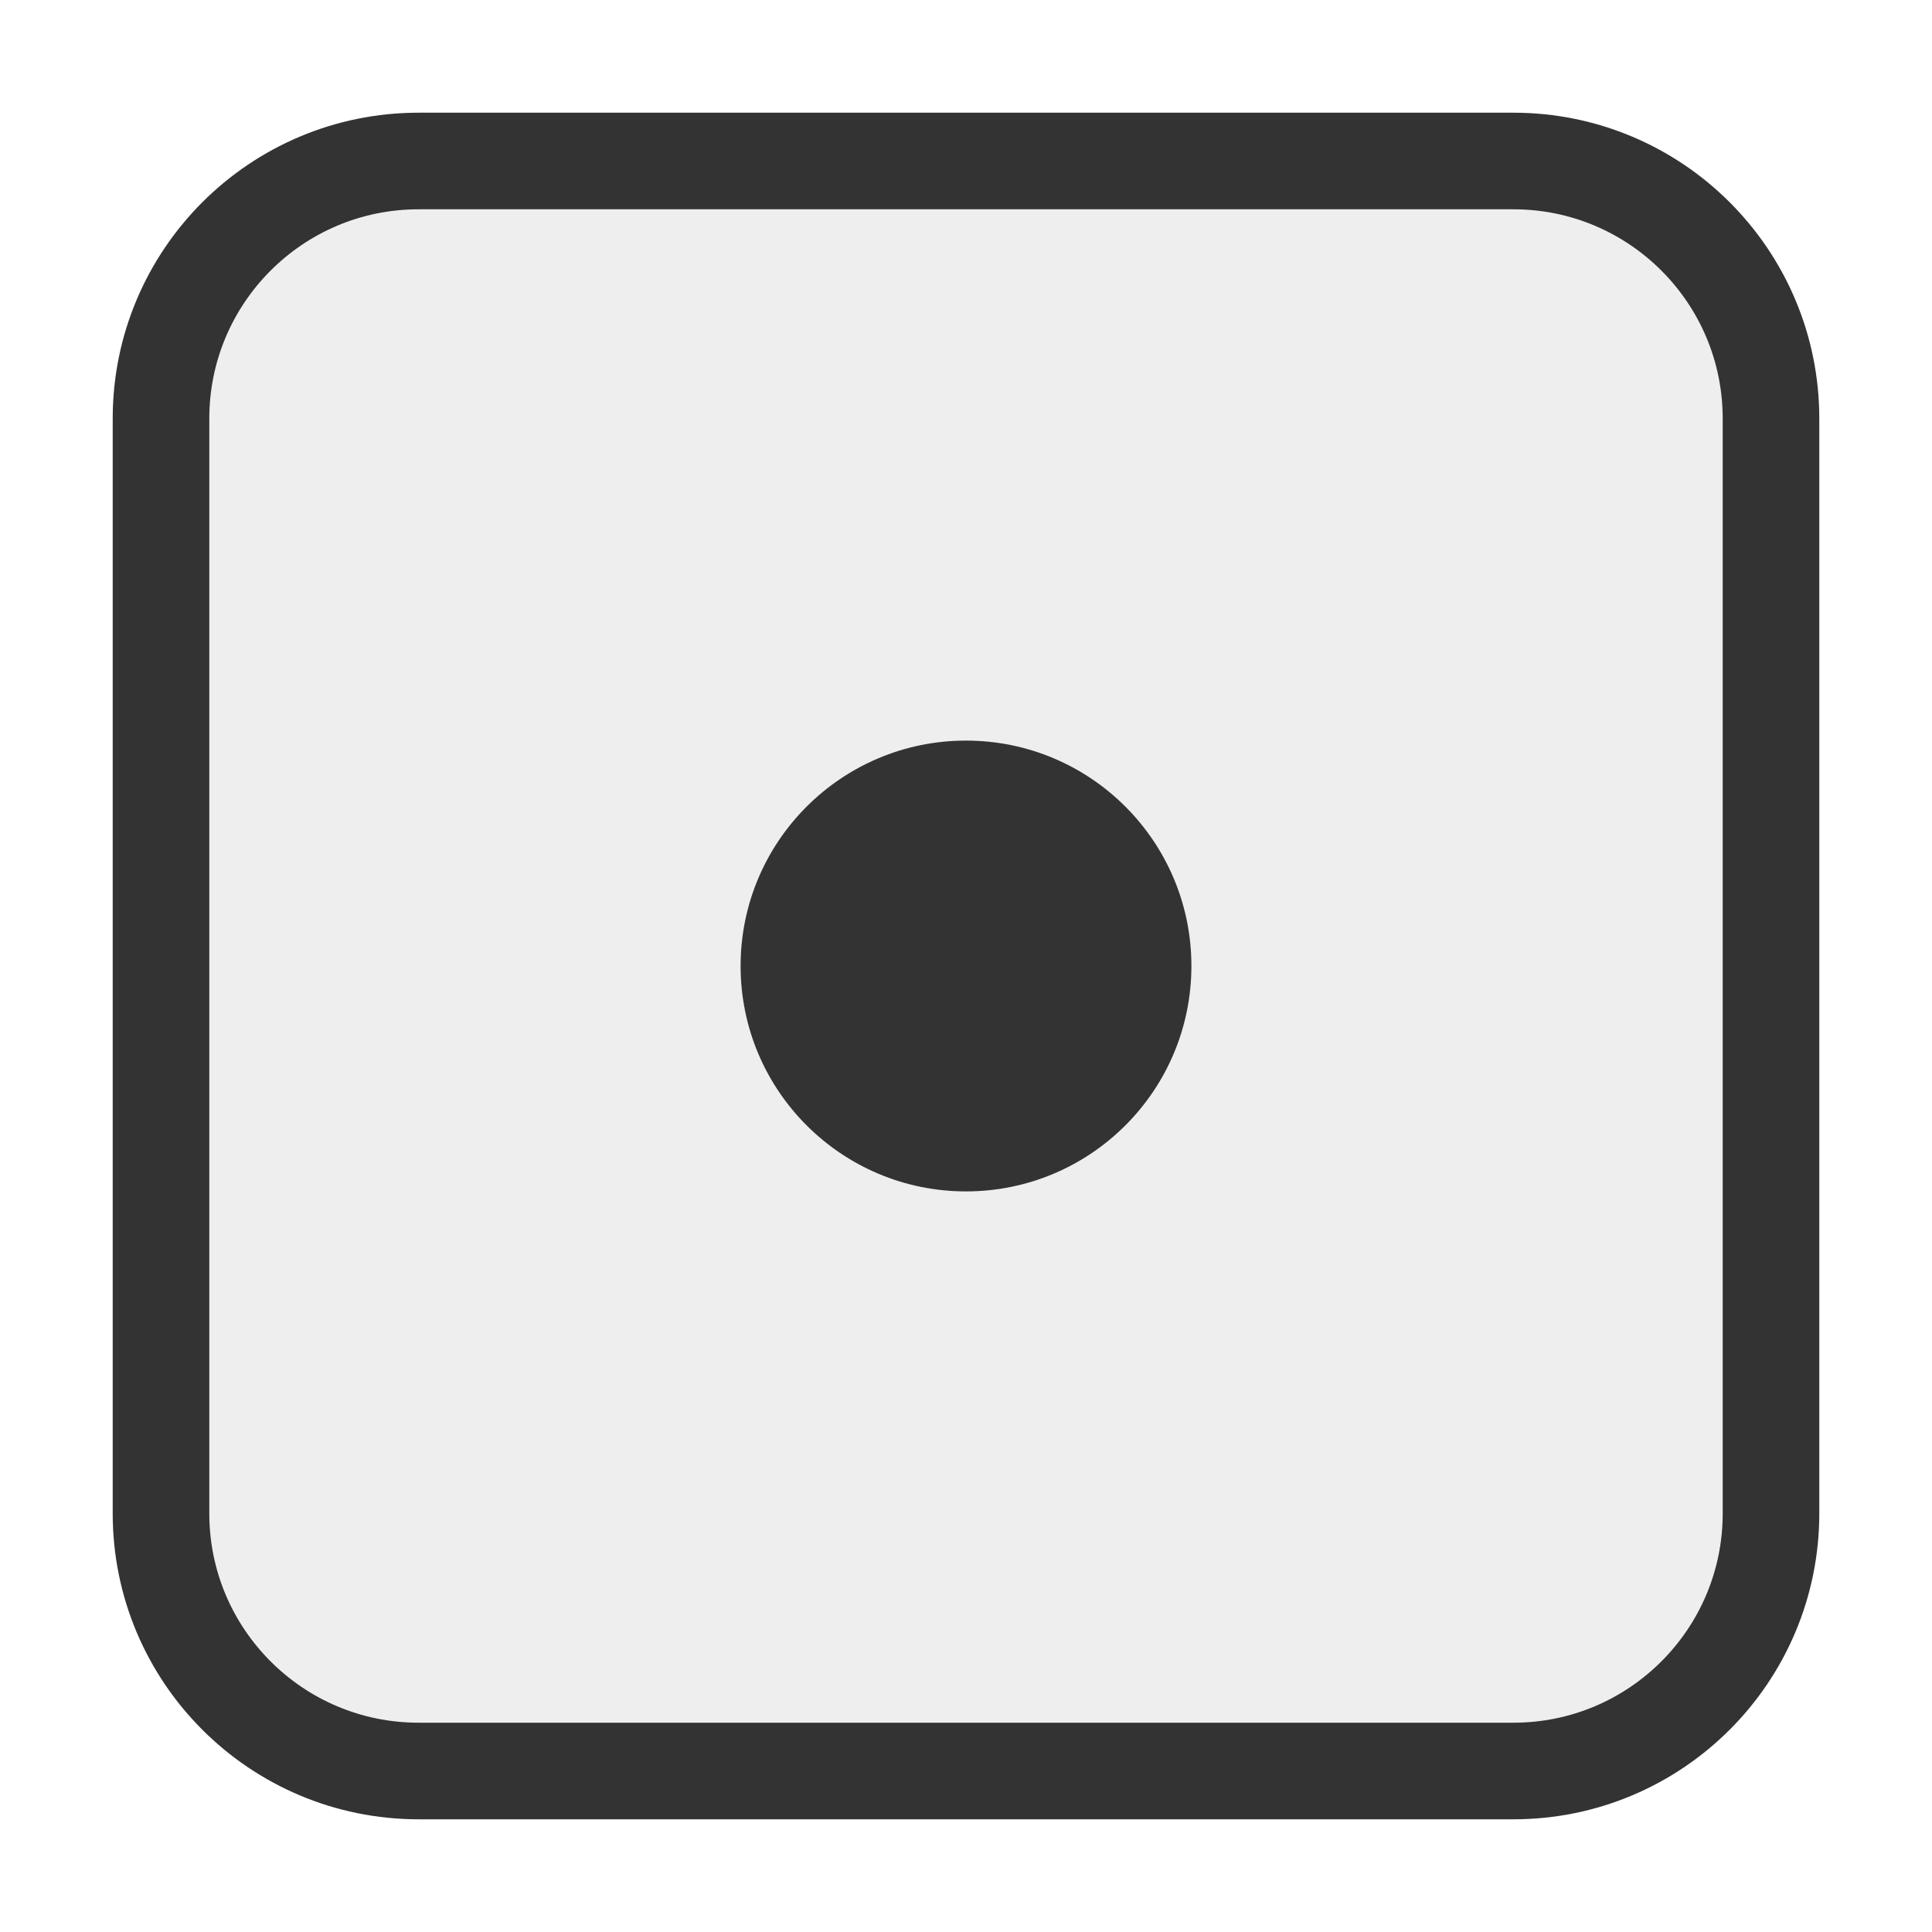
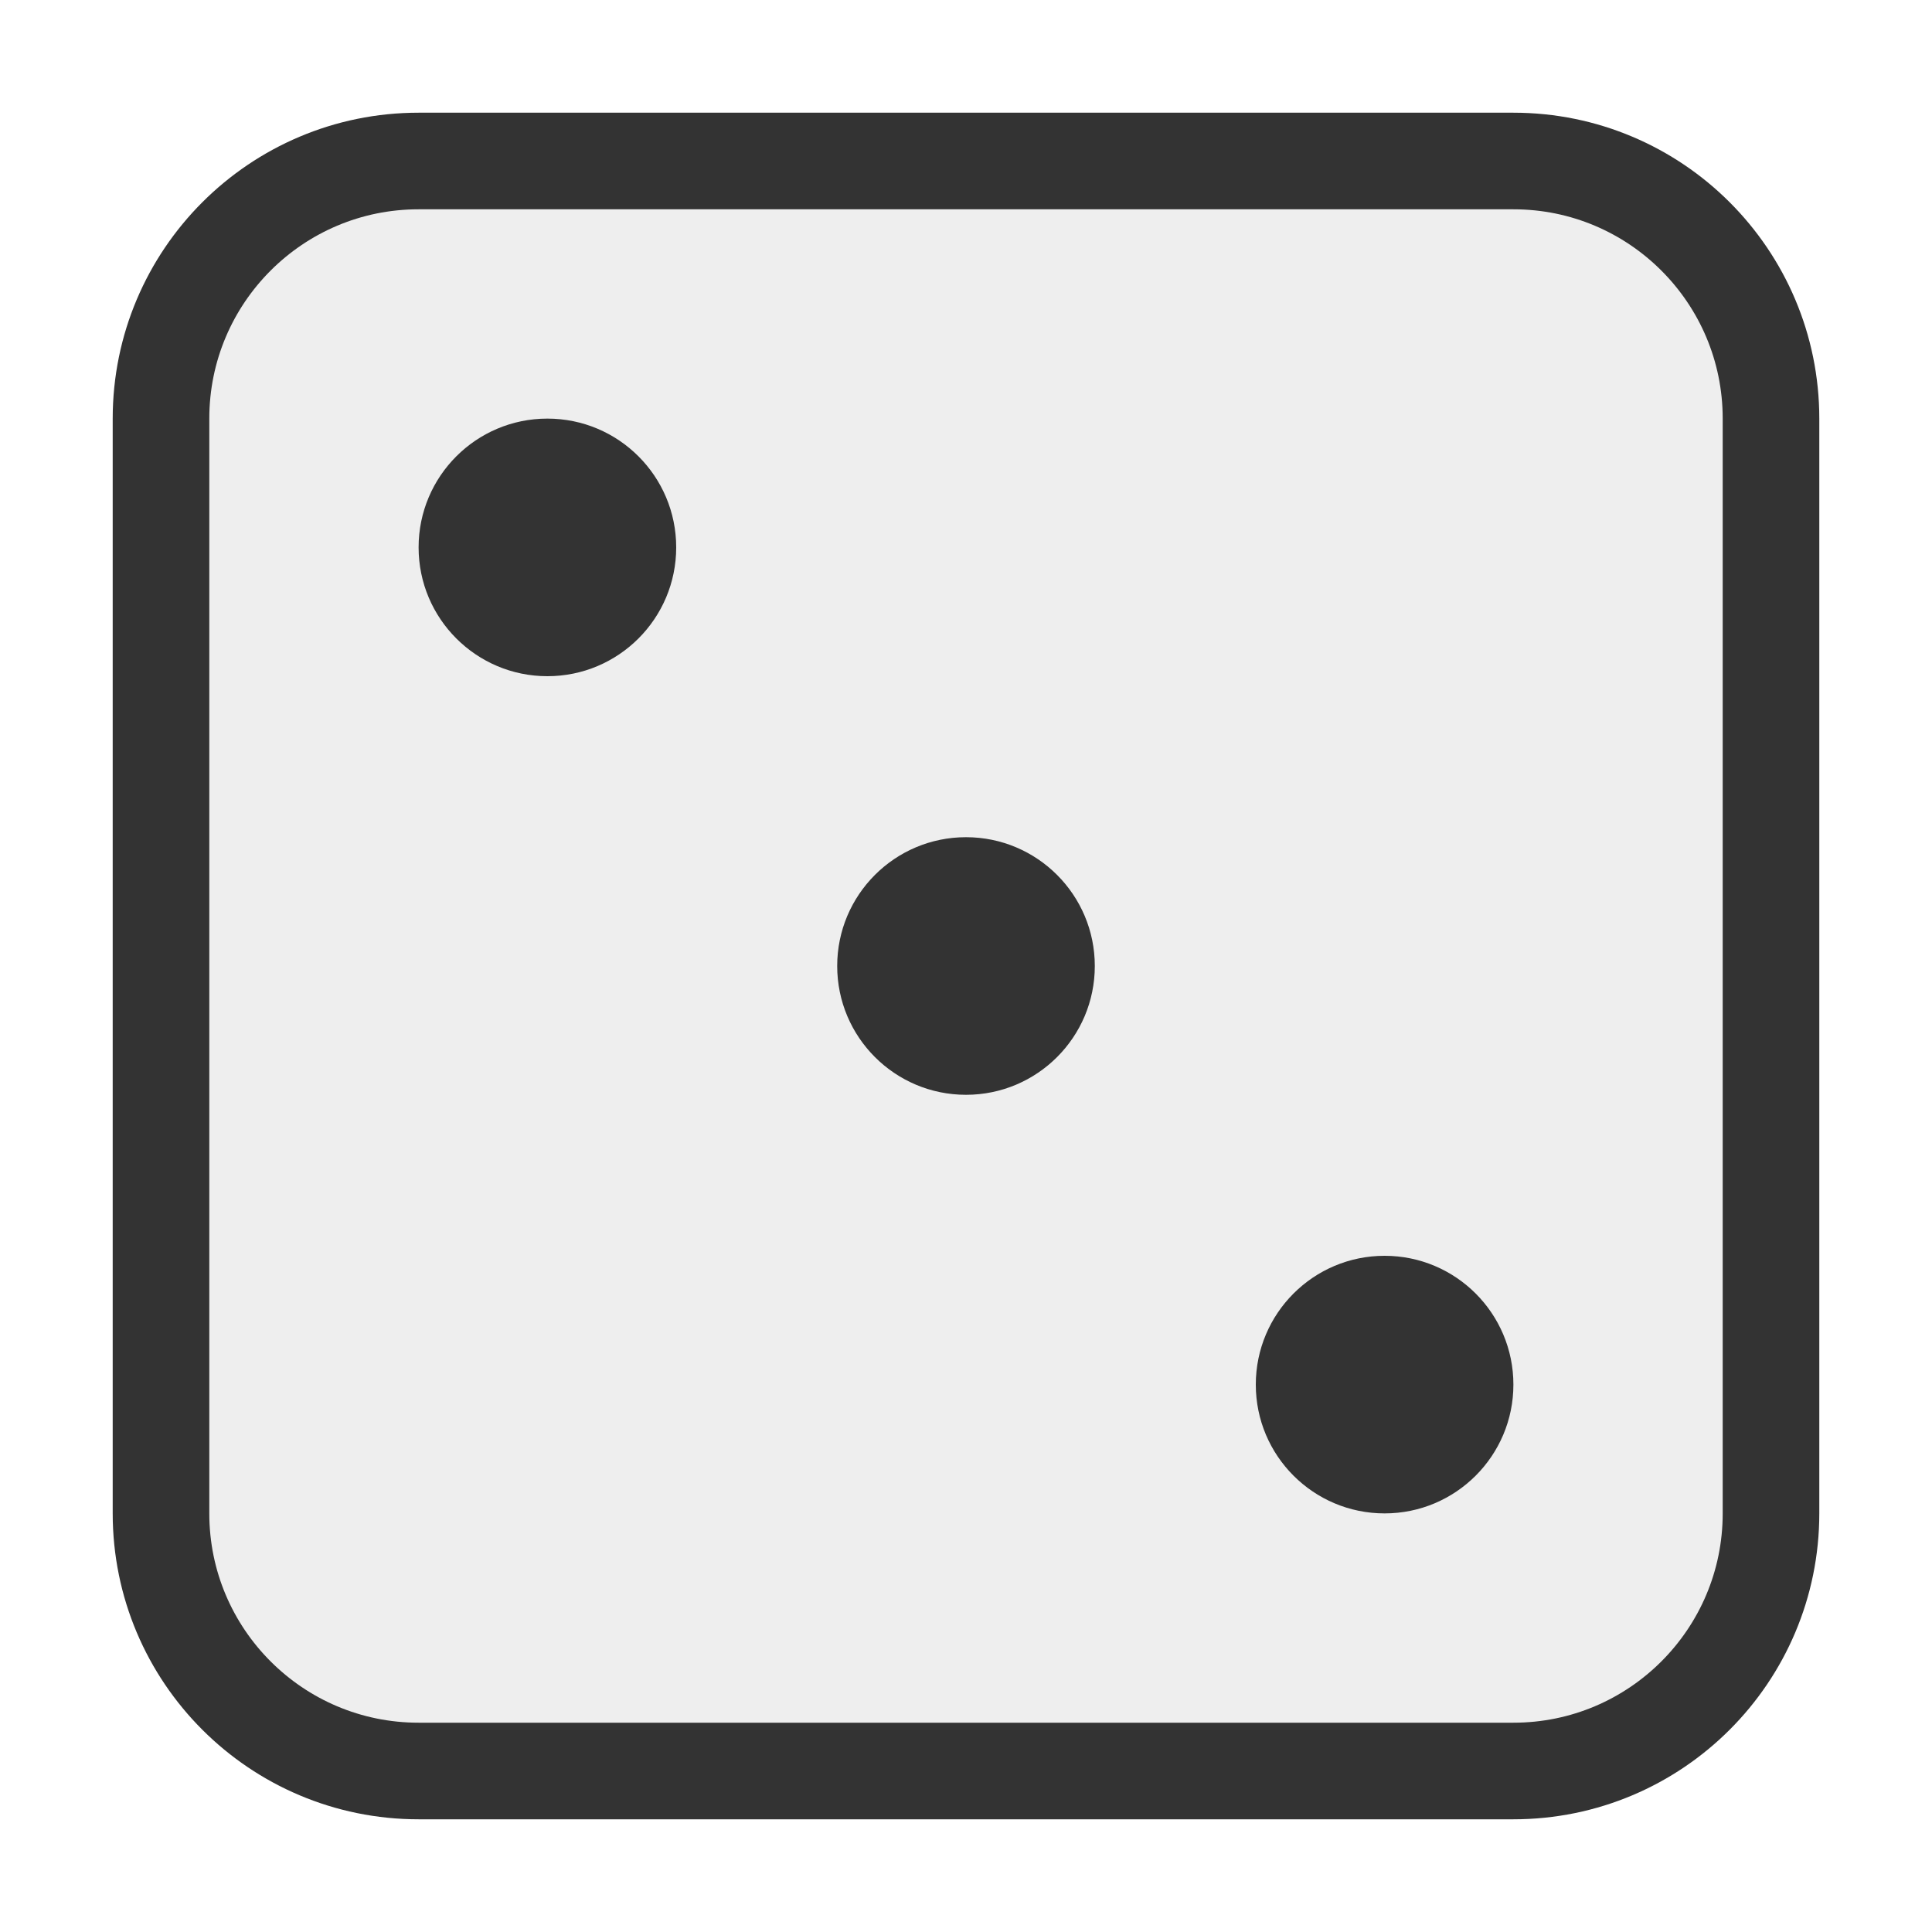
<svg xmlns="http://www.w3.org/2000/svg" width="60" height="60" viewBox="0 0 60 60" fill="none">
  <rect x="5" y="5" width="50" height="50" rx="8" ry="8" fill="#EEEEEE" stroke="#333333" stroke-width="3" />
-   <circle cx="30" cy="30" r="7" fill="#333333" />
+   <circle cx="17" cy="17" r="4" fill="#333333" />
+   <circle cx="43" cy="43" r="4" fill="#333333" />
+   <circle cx="30" cy="30" r="4" fill="#333333" />
</svg>
